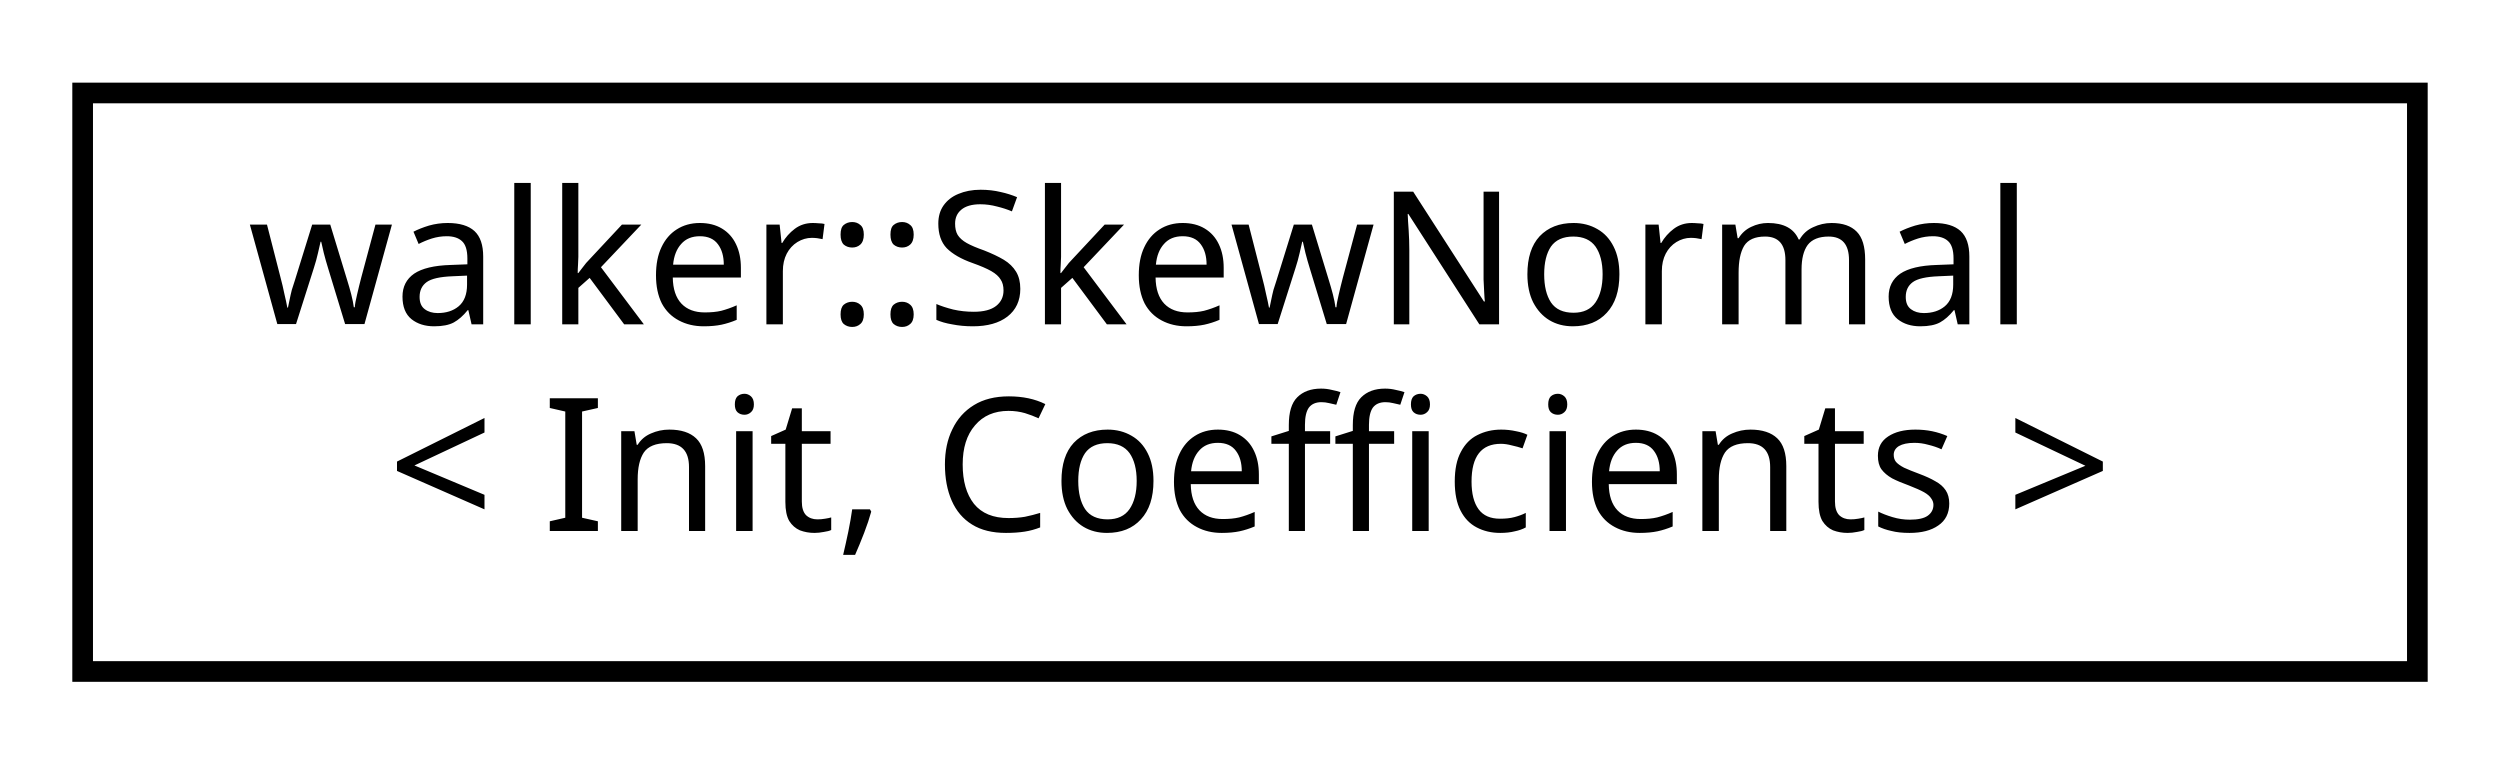
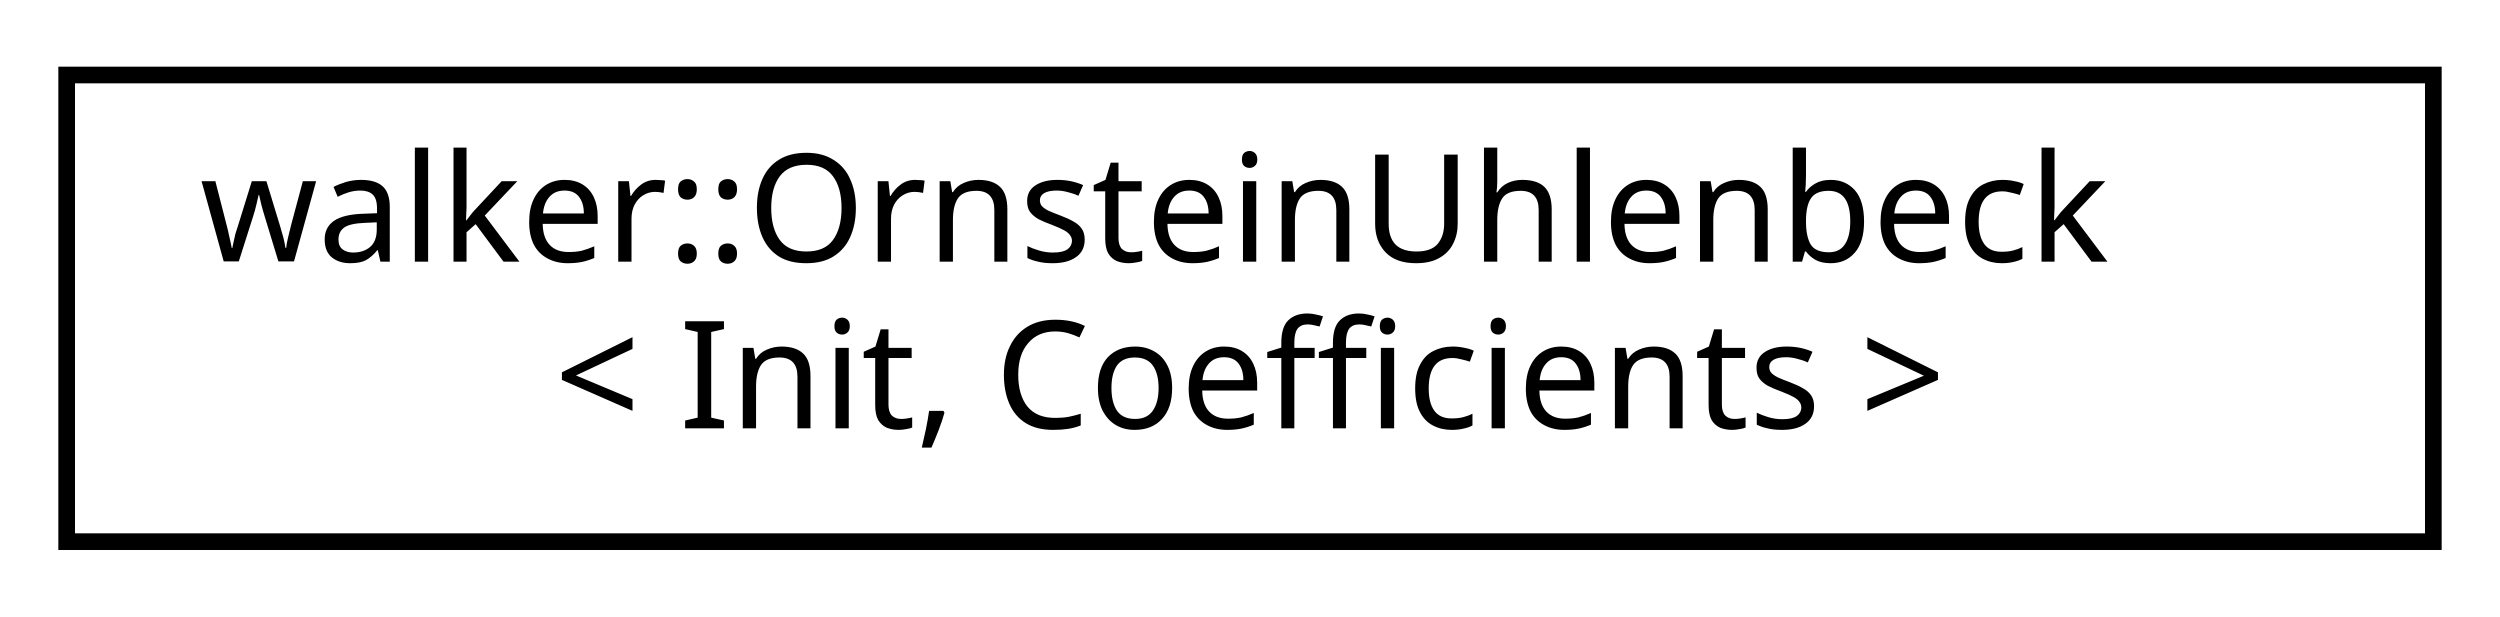
- <svg xmlns="http://www.w3.org/2000/svg" xmlns:xlink="http://www.w3.org/1999/xlink" width="121pt" height="37pt" viewBox="0.00 0.00 121.00 37.00">
+ <svg xmlns="http://www.w3.org/2000/svg" xmlns:xlink="http://www.w3.org/1999/xlink" width="150pt" height="37pt" viewBox="0.00 0.00 150.00 37.00">
  <g id="graph0" class="graph" transform="scale(1 1) rotate(0) translate(4 33)">
    <g id="node1" class="node">
      <g id="a_node1">
-         <a xlink:href="classwalker_1_1_skew_normal.html" target="_top" xlink:title="Skew-normal SDE used polymorphically with DiffEq. ">
-           <polygon fill="none" stroke="black" points="0,-0.5 0,-28.5 113,-28.5 113,-0.5 0,-0.5" />
-           <text text-anchor="start" x="8" y="-17.3" font-family="sans-serif" font-size="9.00">walker::SkewNormal</text>
-           <text text-anchor="middle" x="56.5" y="-7.3" font-family="sans-serif" font-size="9.00">&lt; Init, Coefficients &gt;</text>
+         <a xlink:href="classwalker_1_1_ornstein_uhlenbeck.html" target="_top" xlink:title="Ornstein-Uhlenbeck SDE used polymorphically with DiffEq. ">
+           <polygon fill="none" stroke="black" points="0,-0.5 0,-28.5 142,-28.5 142,-0.5 0,-0.5" />
+           <text text-anchor="start" x="8" y="-17.3" font-family="sans-serif" font-size="9.00">walker::OrnsteinUhlenbeck</text>
+           <text text-anchor="middle" x="71" y="-7.3" font-family="sans-serif" font-size="9.00">&lt; Init, Coefficients &gt;</text>
        </a>
      </g>
    </g>
  </g>
</svg>
